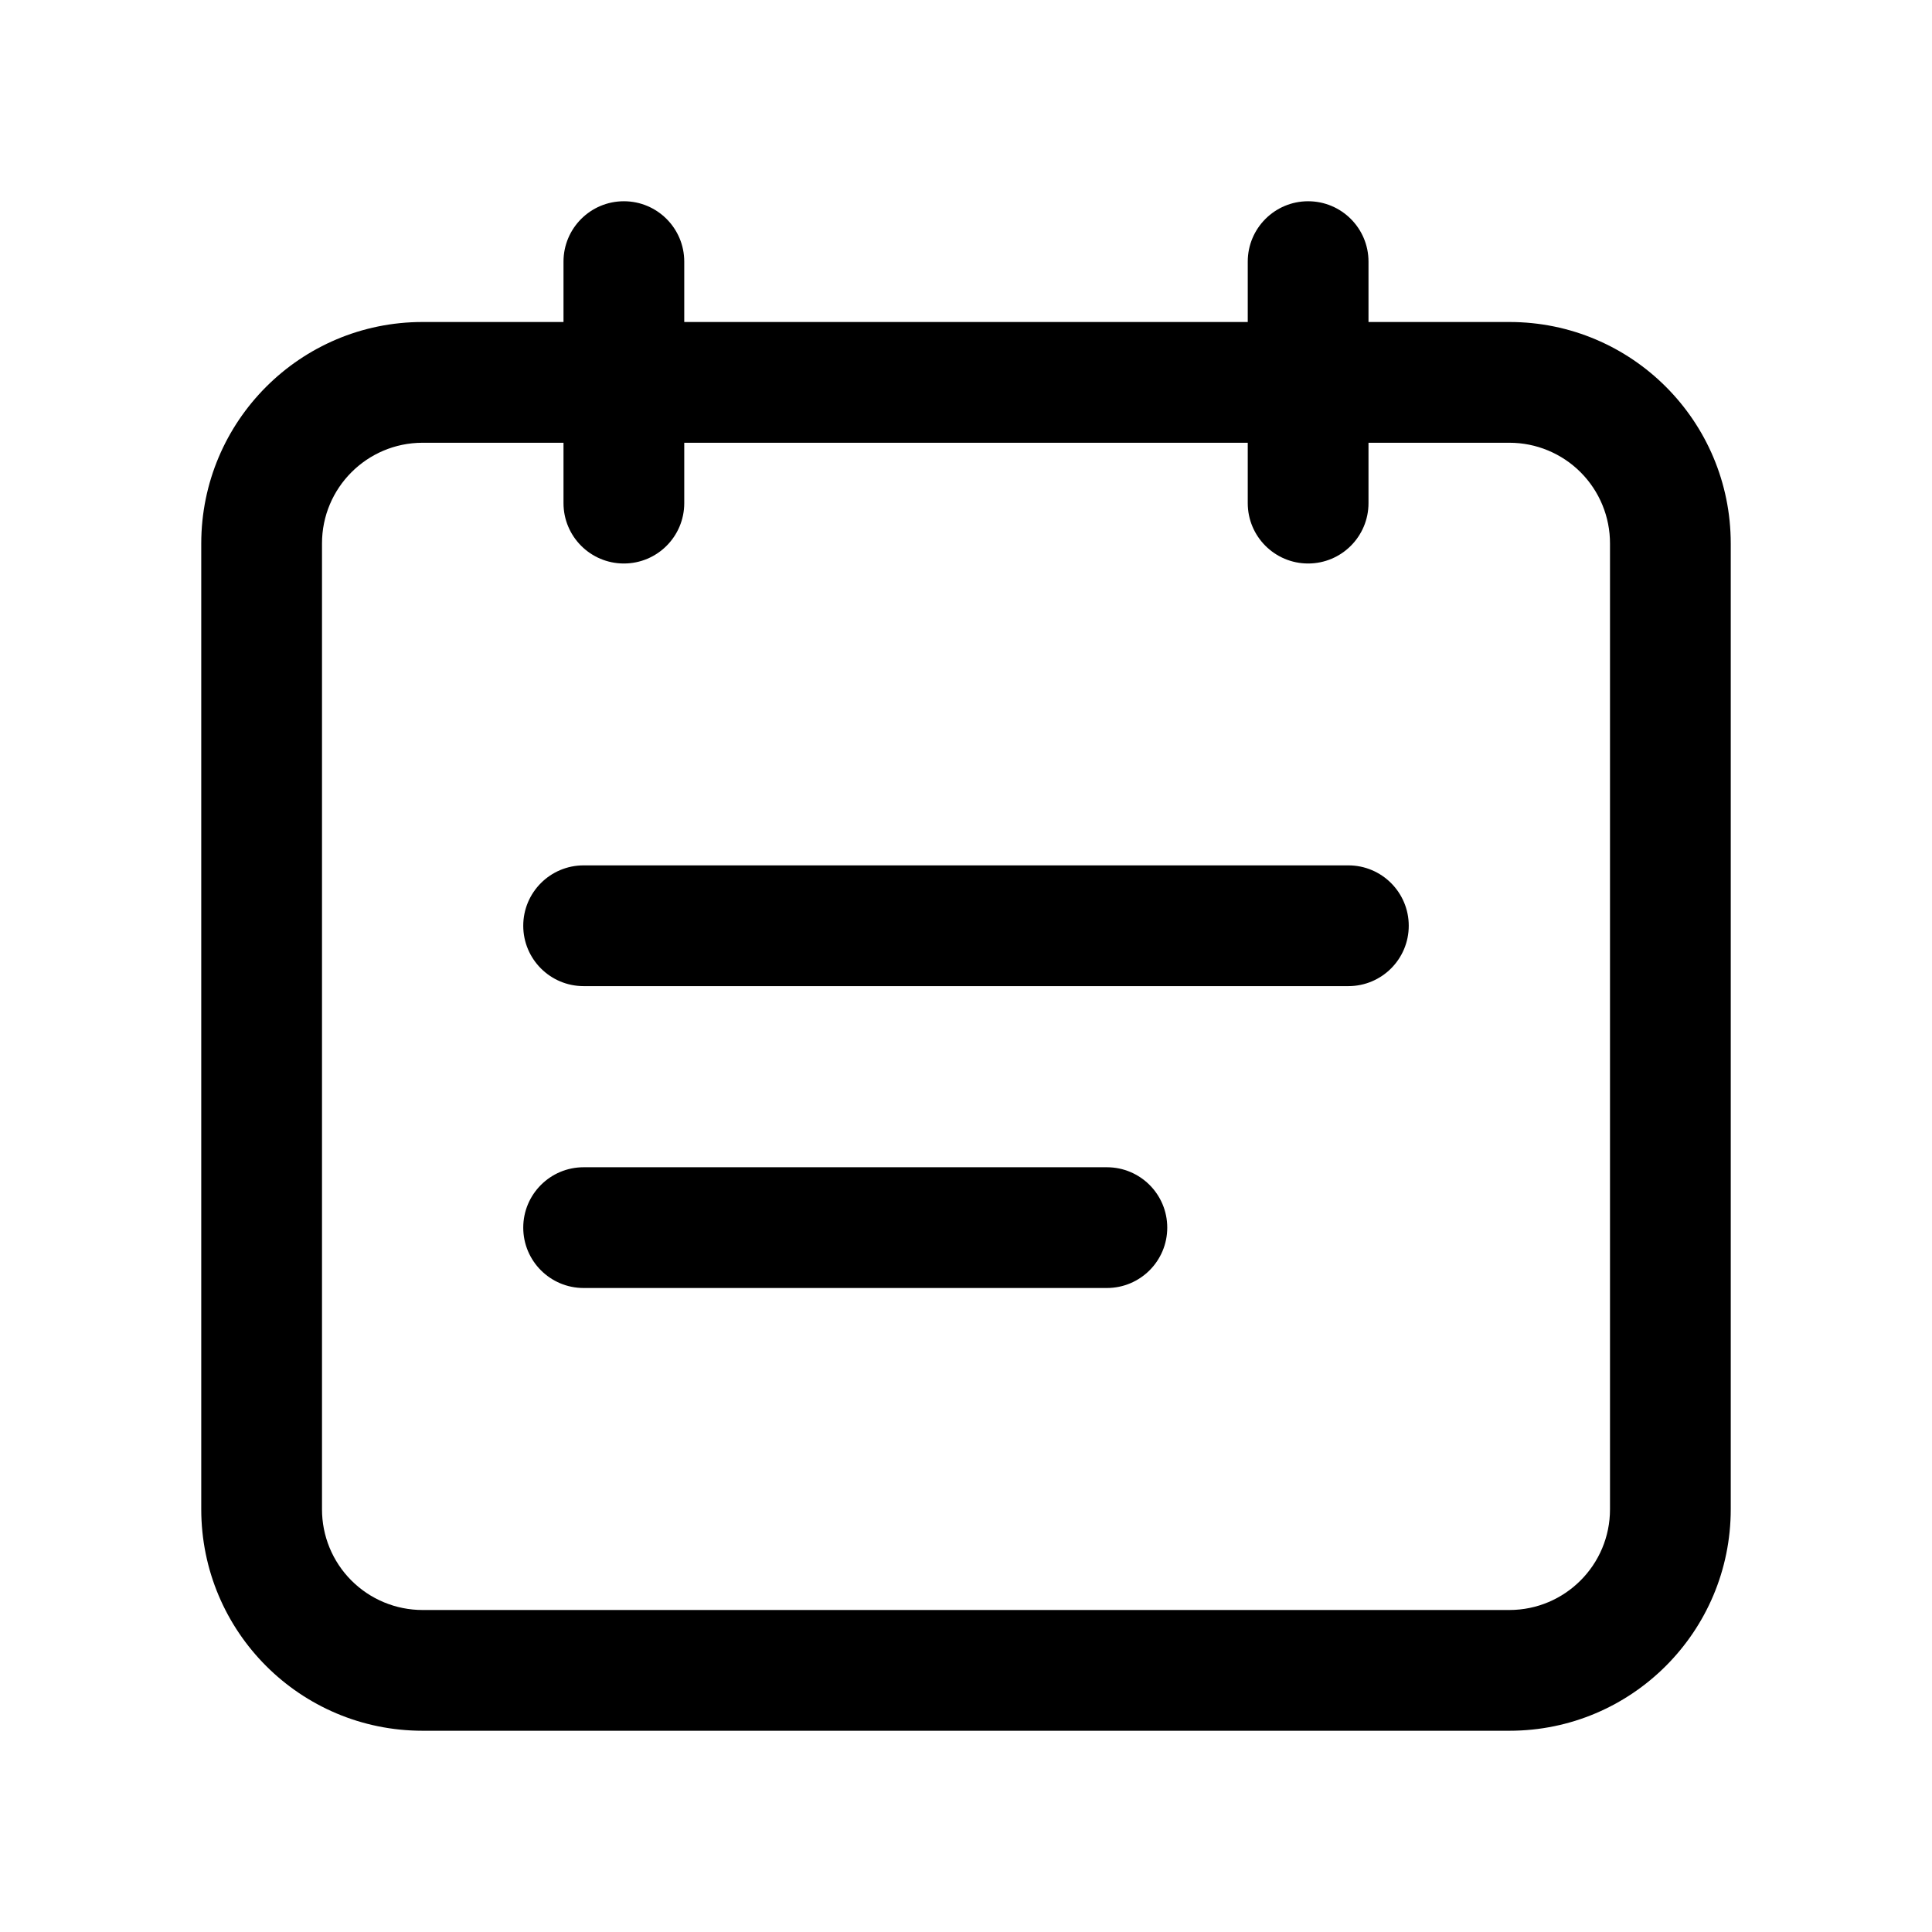
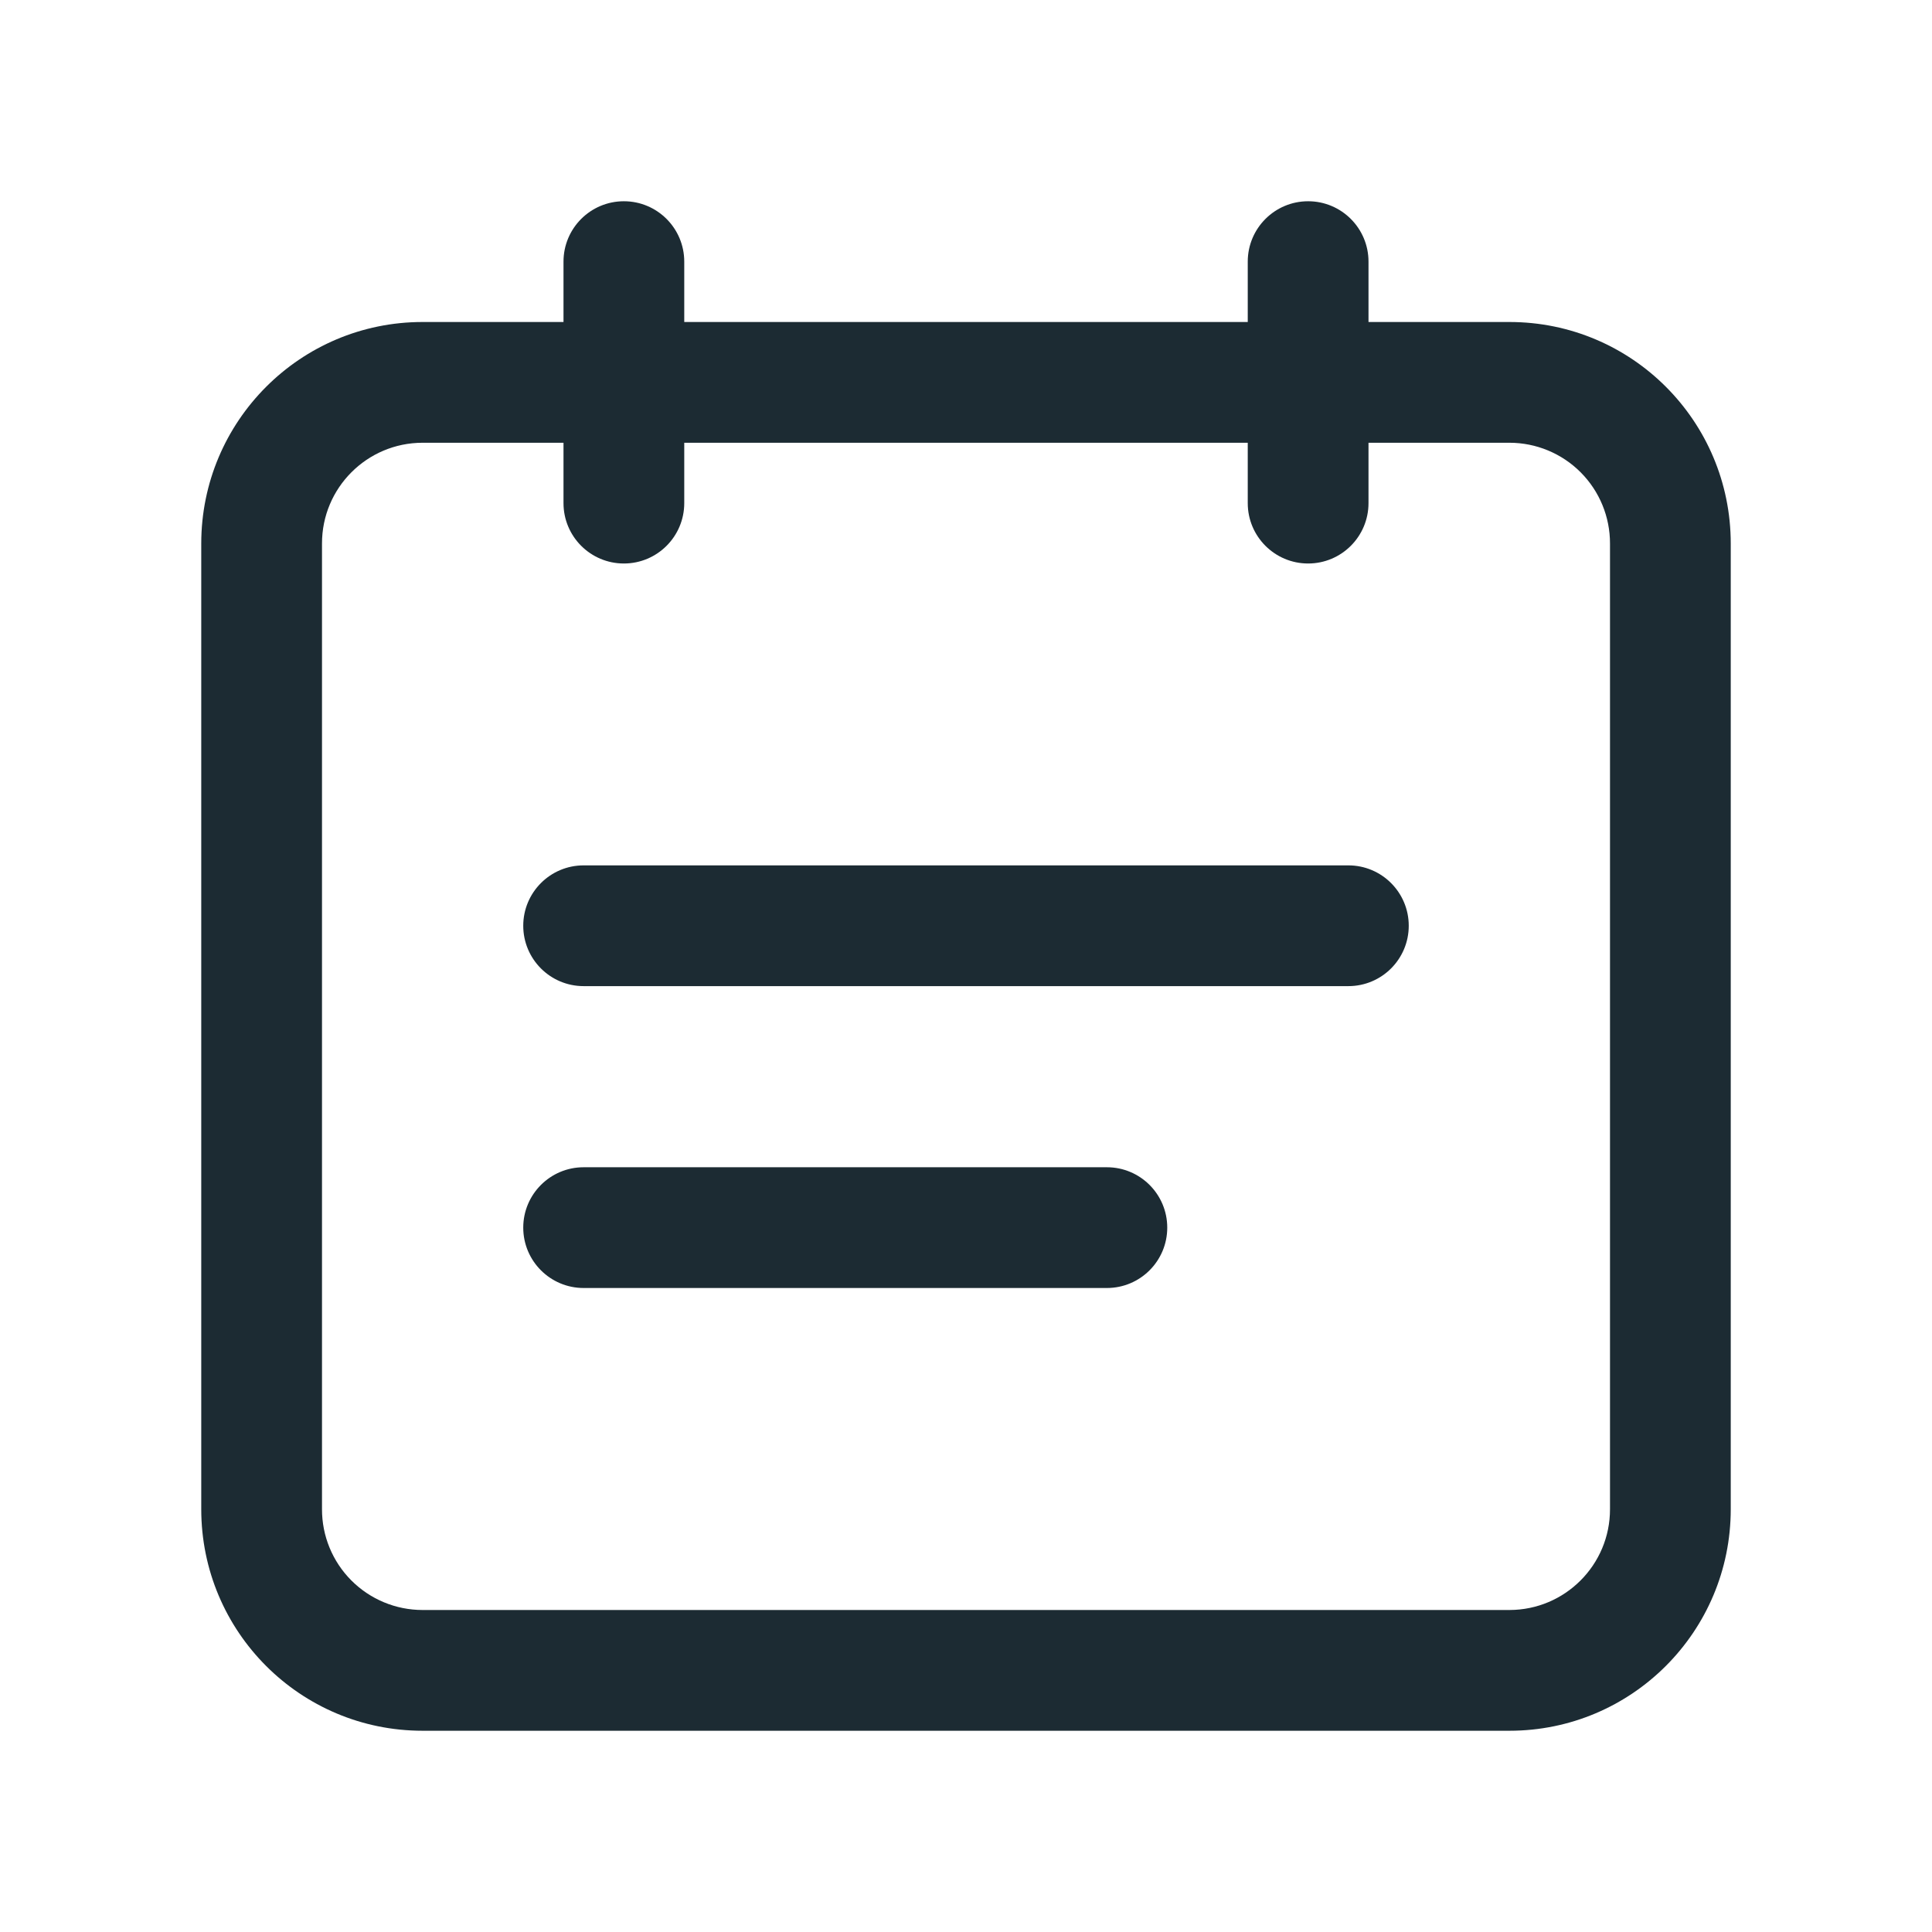
- <svg xmlns="http://www.w3.org/2000/svg" t="1661228640293" class="icon" viewBox="0 0 1024 1024" version="1.1" p-id="2313" width="200" height="200">
-   <defs>
-     <style type="text/css">@font-face { font-family: feedback-iconfont; src: url("//at.alicdn.com/t/font_1031158_u69w8yhxdu.woff2?t=1630033759944") format("woff2"), url("//at.alicdn.com/t/font_1031158_u69w8yhxdu.woff?t=1630033759944") format("woff"), url("//at.alicdn.com/t/font_1031158_u69w8yhxdu.ttf?t=1630033759944") format("truetype"); }
- </style>
-   </defs>
-   <path d="M725.333 170.667h74.709C864.853 170.667 917.333 223.189 917.333 288.096V799.893C917.333 864.757 864.832 917.333 800.043 917.333H223.957C159.147 917.333 106.667 864.811 106.667 799.904V288.107C106.667 223.243 159.168 170.667 223.957 170.667H298.667v-32a32 32 0 0 1 64 0v32h298.667v-32a32 32 0 0 1 64 0v32z m0 64v32a32 32 0 0 1-64 0v-32H362.667v32a32 32 0 0 1-64 0v-32h-74.709A53.355 53.355 0 0 0 170.667 288.096V799.893A53.301 53.301 0 0 0 223.957 853.333h576.085A53.355 53.355 0 0 0 853.333 799.904V288.107A53.301 53.301 0 0 0 800.043 234.667H725.333z m-10.667 224a32 32 0 0 1 0 64H309.333a32 32 0 0 1 0-64h405.333zM586.667 618.667a32 32 0 0 1 0 64H309.333a32 32 0 0 1 0-64h277.333z" p-id="2314" />
+ <svg xmlns="http://www.w3.org/2000/svg" t="1665903471682" class="icon" viewBox="0 0 1024 1024" version="1.1" p-id="3303" width="200" height="200" fill="#1c2b33">
+   <path d="M725.333 170.667h74.709C864.853 170.667 917.333 223.189 917.333 288.096V799.893C917.333 864.757 864.832 917.333 800.043 917.333H223.957C159.147 917.333 106.667 864.811 106.667 799.904V288.107C106.667 223.243 159.168 170.667 223.957 170.667H298.667v-32a32 32 0 0 1 64 0v32h298.667v-32a32 32 0 0 1 64 0v32z m0 64v32a32 32 0 0 1-64 0v-32H362.667v32a32 32 0 0 1-64 0v-32h-74.709A53.355 53.355 0 0 0 170.667 288.096V799.893A53.301 53.301 0 0 0 223.957 853.333h576.085A53.355 53.355 0 0 0 853.333 799.904V288.107A53.301 53.301 0 0 0 800.043 234.667H725.333z m-10.667 224a32 32 0 0 1 0 64H309.333a32 32 0 0 1 0-64h405.333zM586.667 618.667a32 32 0 0 1 0 64H309.333a32 32 0 0 1 0-64h277.333z" p-id="3304" />
</svg>
